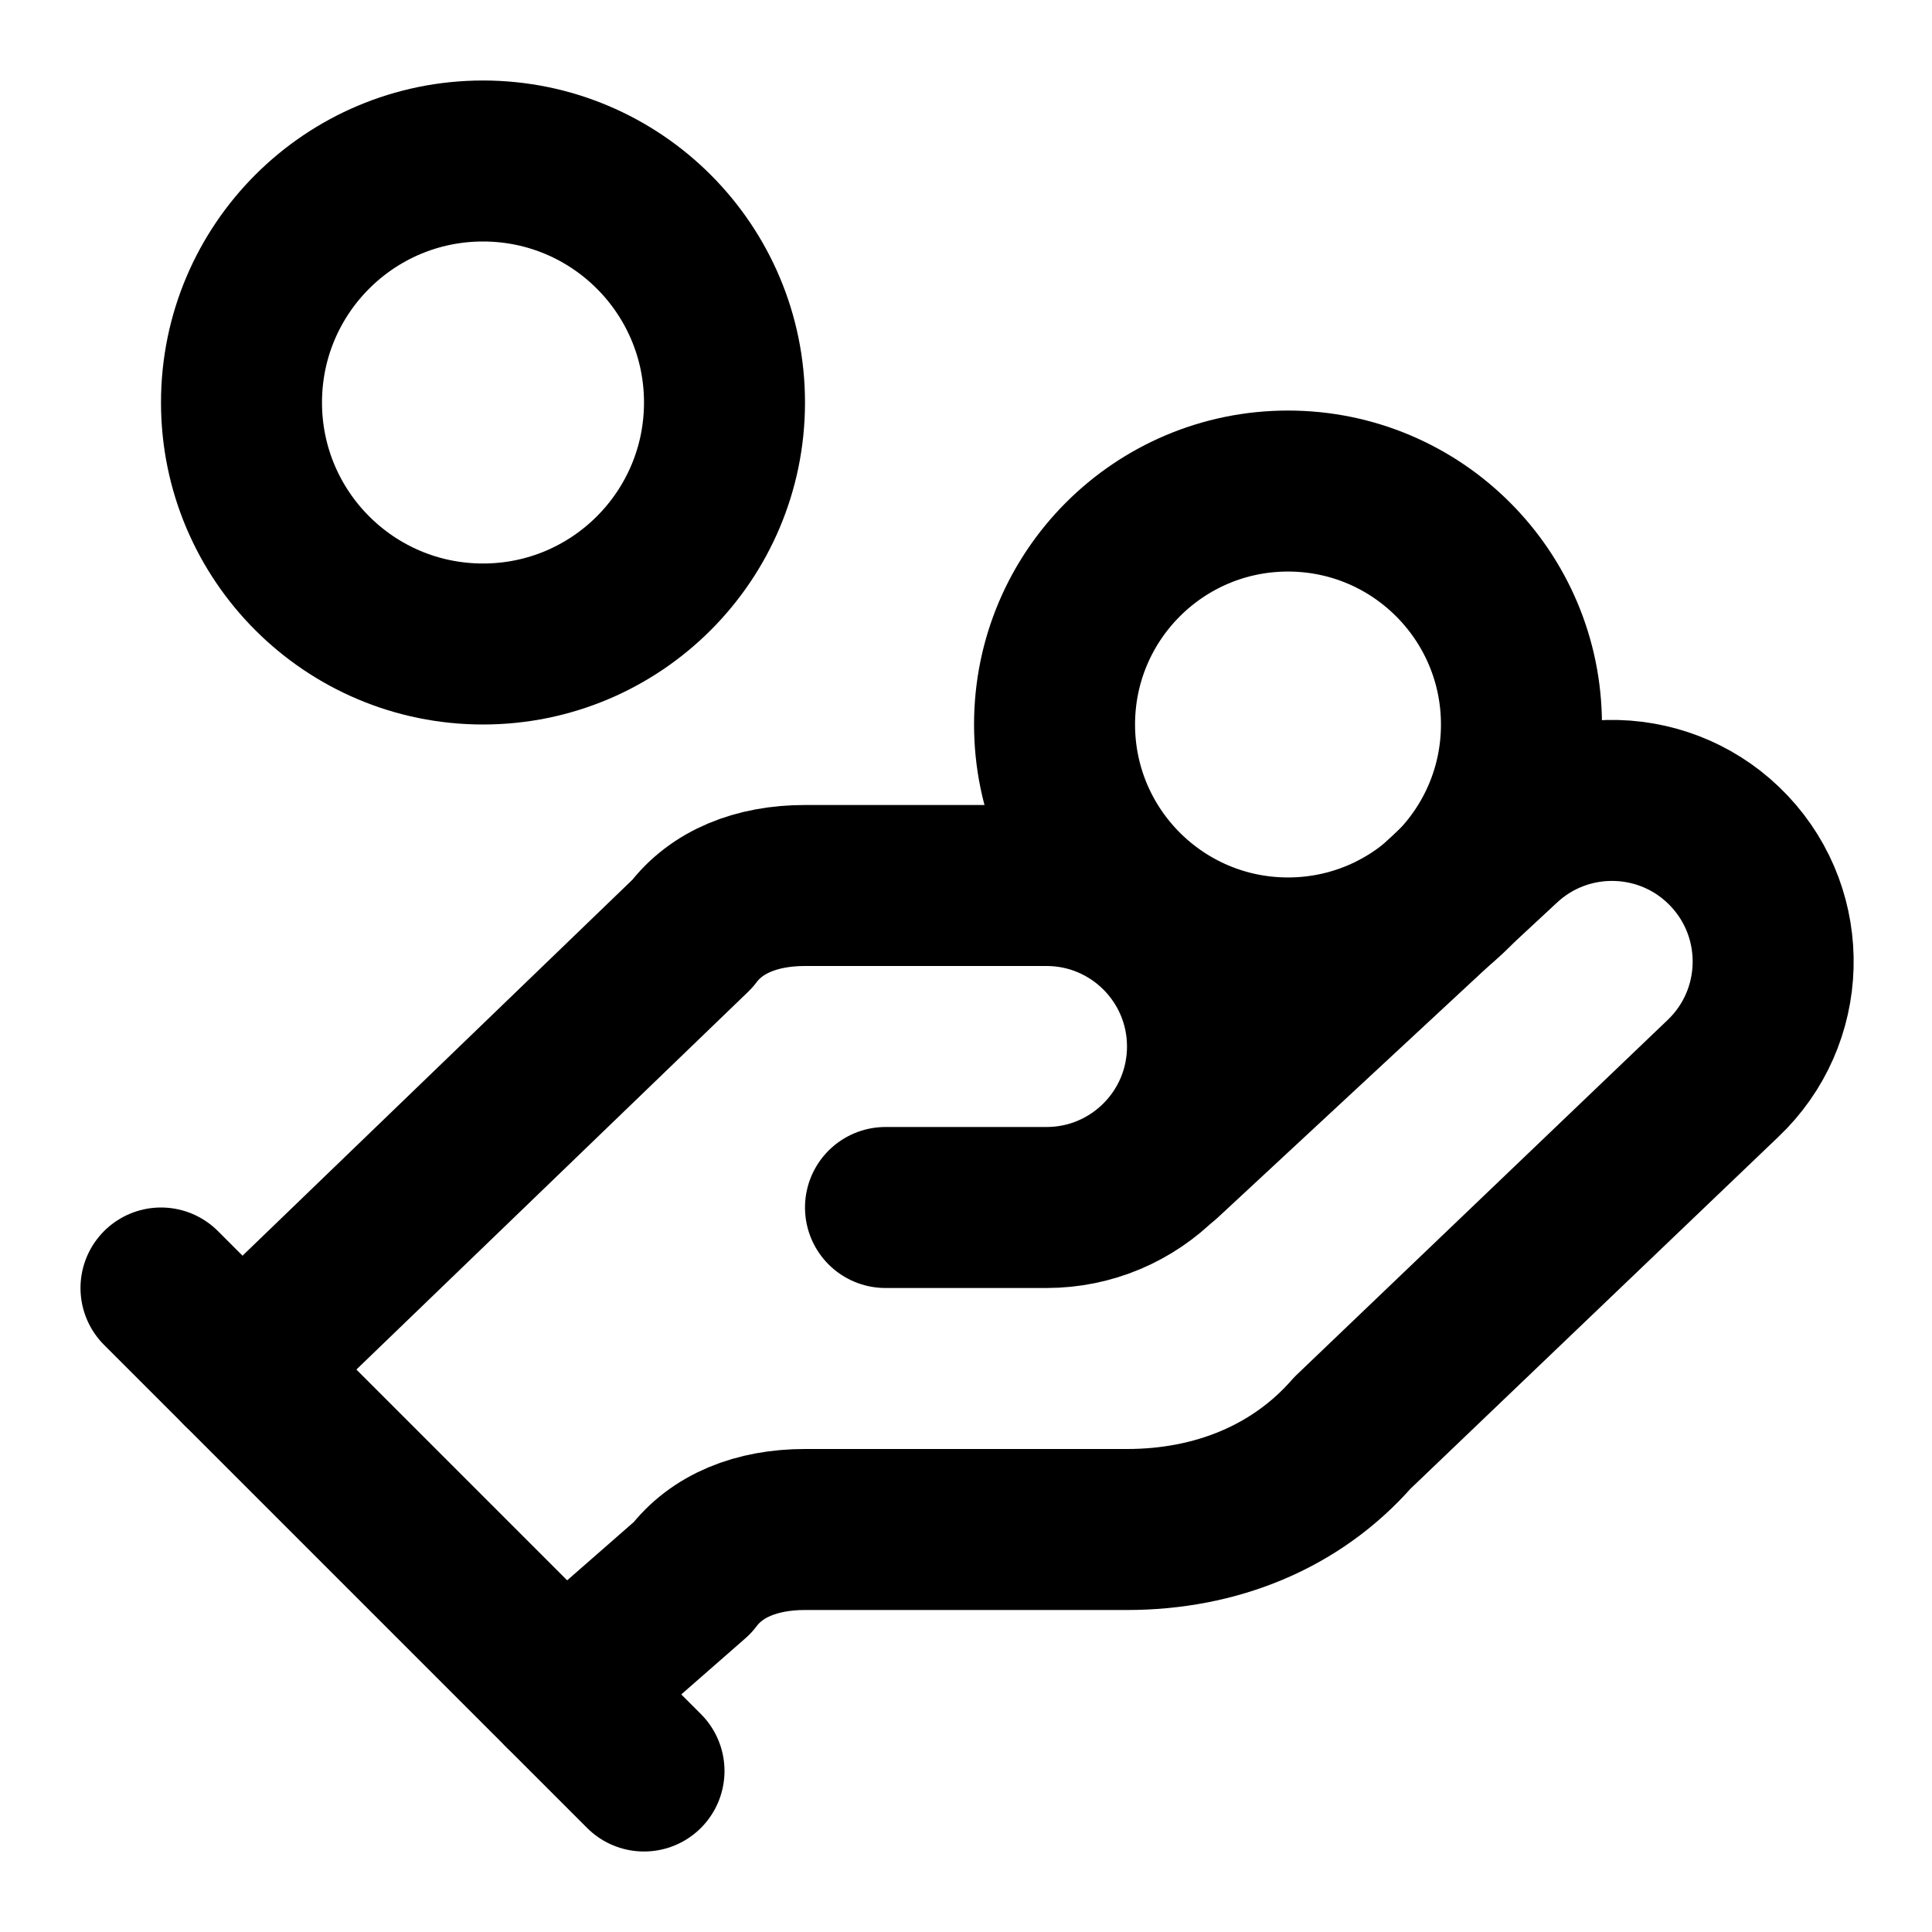
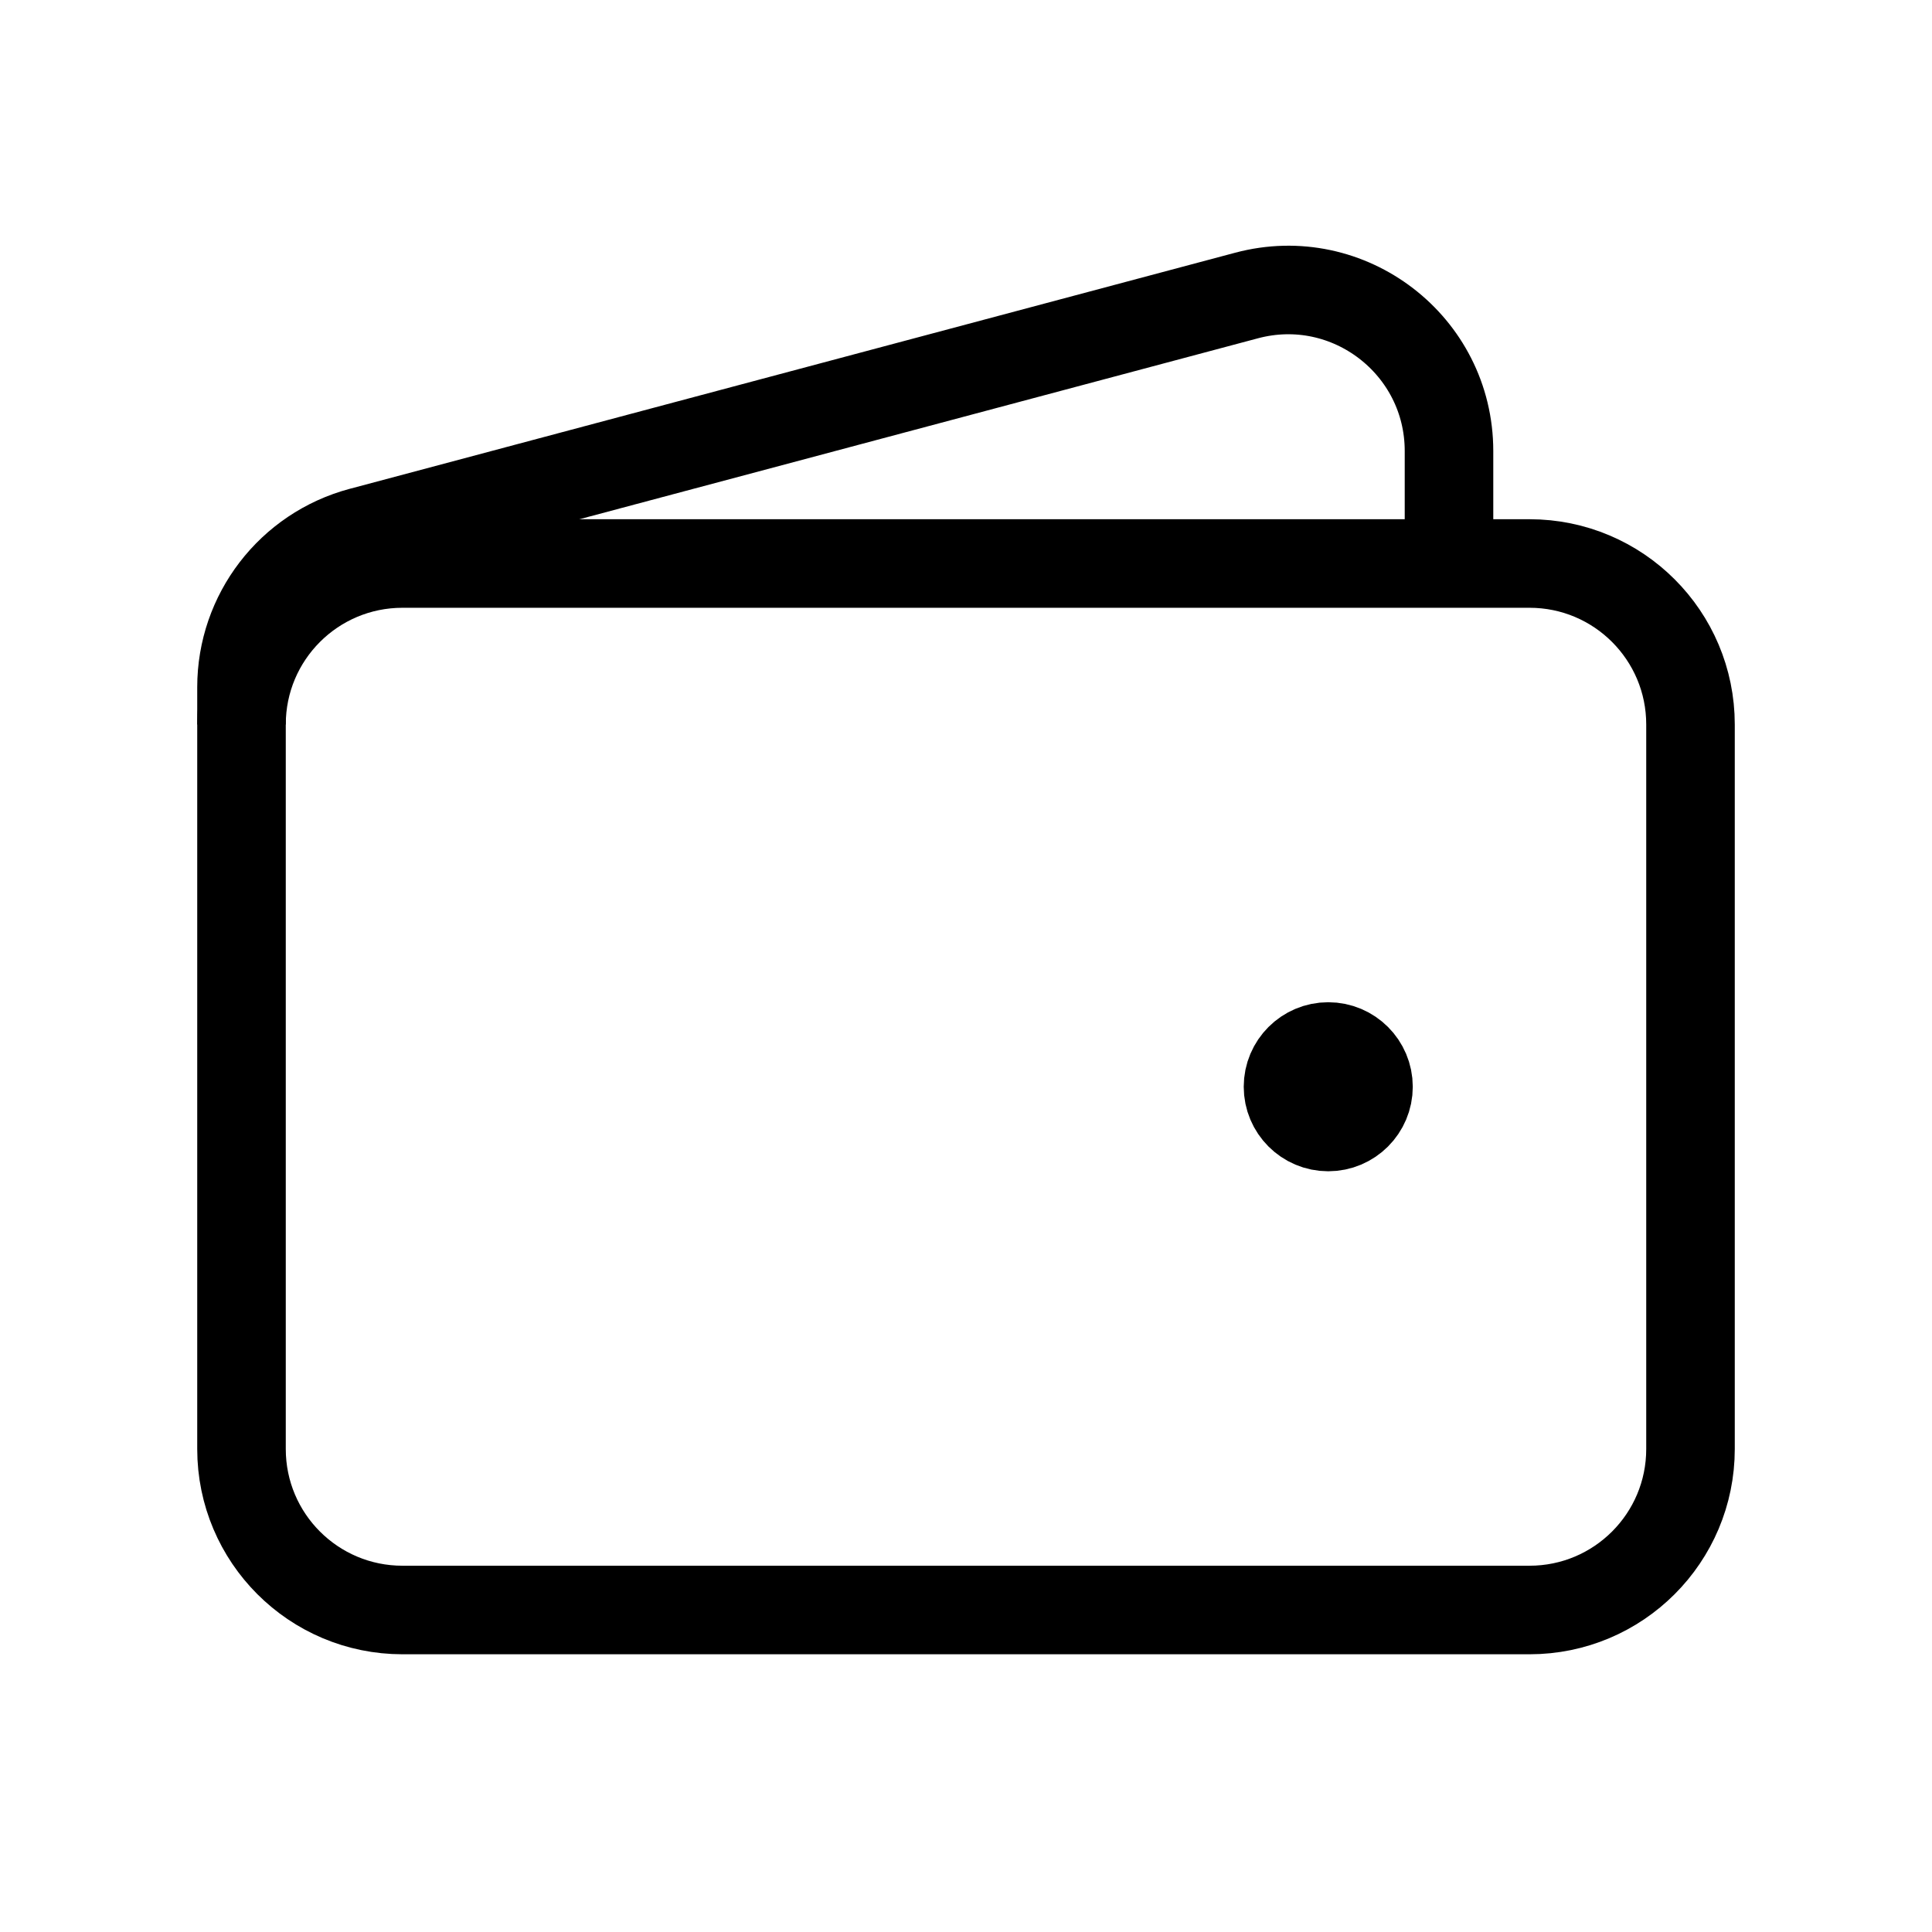
- <svg xmlns="http://www.w3.org/2000/svg" width="24" height="24" viewBox="0 0 24 24" fill="none" stroke="currentColor" stroke-width="2" stroke-linecap="round" stroke-linejoin="round" class="lucide lucide-hand-coins preview-icon">
-   <path d="M11 15h2a2 2 0 1 0 0-4h-3c-.6 0-1.1.2-1.4.6L3 17" />
-   <path d="m7 21 1.6-1.4c.3-.4.8-.6 1.4-.6h4c1.1 0 2.1-.4 2.8-1.2l4.6-4.4a2 2 0 0 0-2.75-2.91l-4.2 3.9" />
-   <path d="m2 16 6 6" />
-   <circle cx="16" cy="9" r="2.9" />
-   <circle cx="6" cy="5" r="3" />
+ <svg xmlns="http://www.w3.org/2000/svg" width="40px" height="40px" viewBox="0 0 24 24" fill="none" color="#000000">
+   <path d="M19 20H5C3.895 20 3 19.105 3 18V9C3 7.895 3.895 7 5 7H19C20.105 7 21 7.895 21 9V18C21 19.105 20.105 20 19 20Z" stroke="#000000" stroke-width="1.1" />
+   <path d="M16.5 14C16.224 14 16 13.776 16 13.5C16 13.224 16.224 13 16.5 13C16.776 13 17 13.224 17 13.5C17 13.776 16.776 14 16.5 14Z" fill="#000000" stroke="#000000" stroke-width="1.1" stroke-linecap="round" stroke-linejoin="round" />
+   <path d="M18 7V5.603C18 4.289 16.754 3.332 15.485 3.671L4.485 6.604C3.609 6.838 3 7.63 3 8.537V9" stroke="#000000" stroke-width="1.1" />
</svg>
